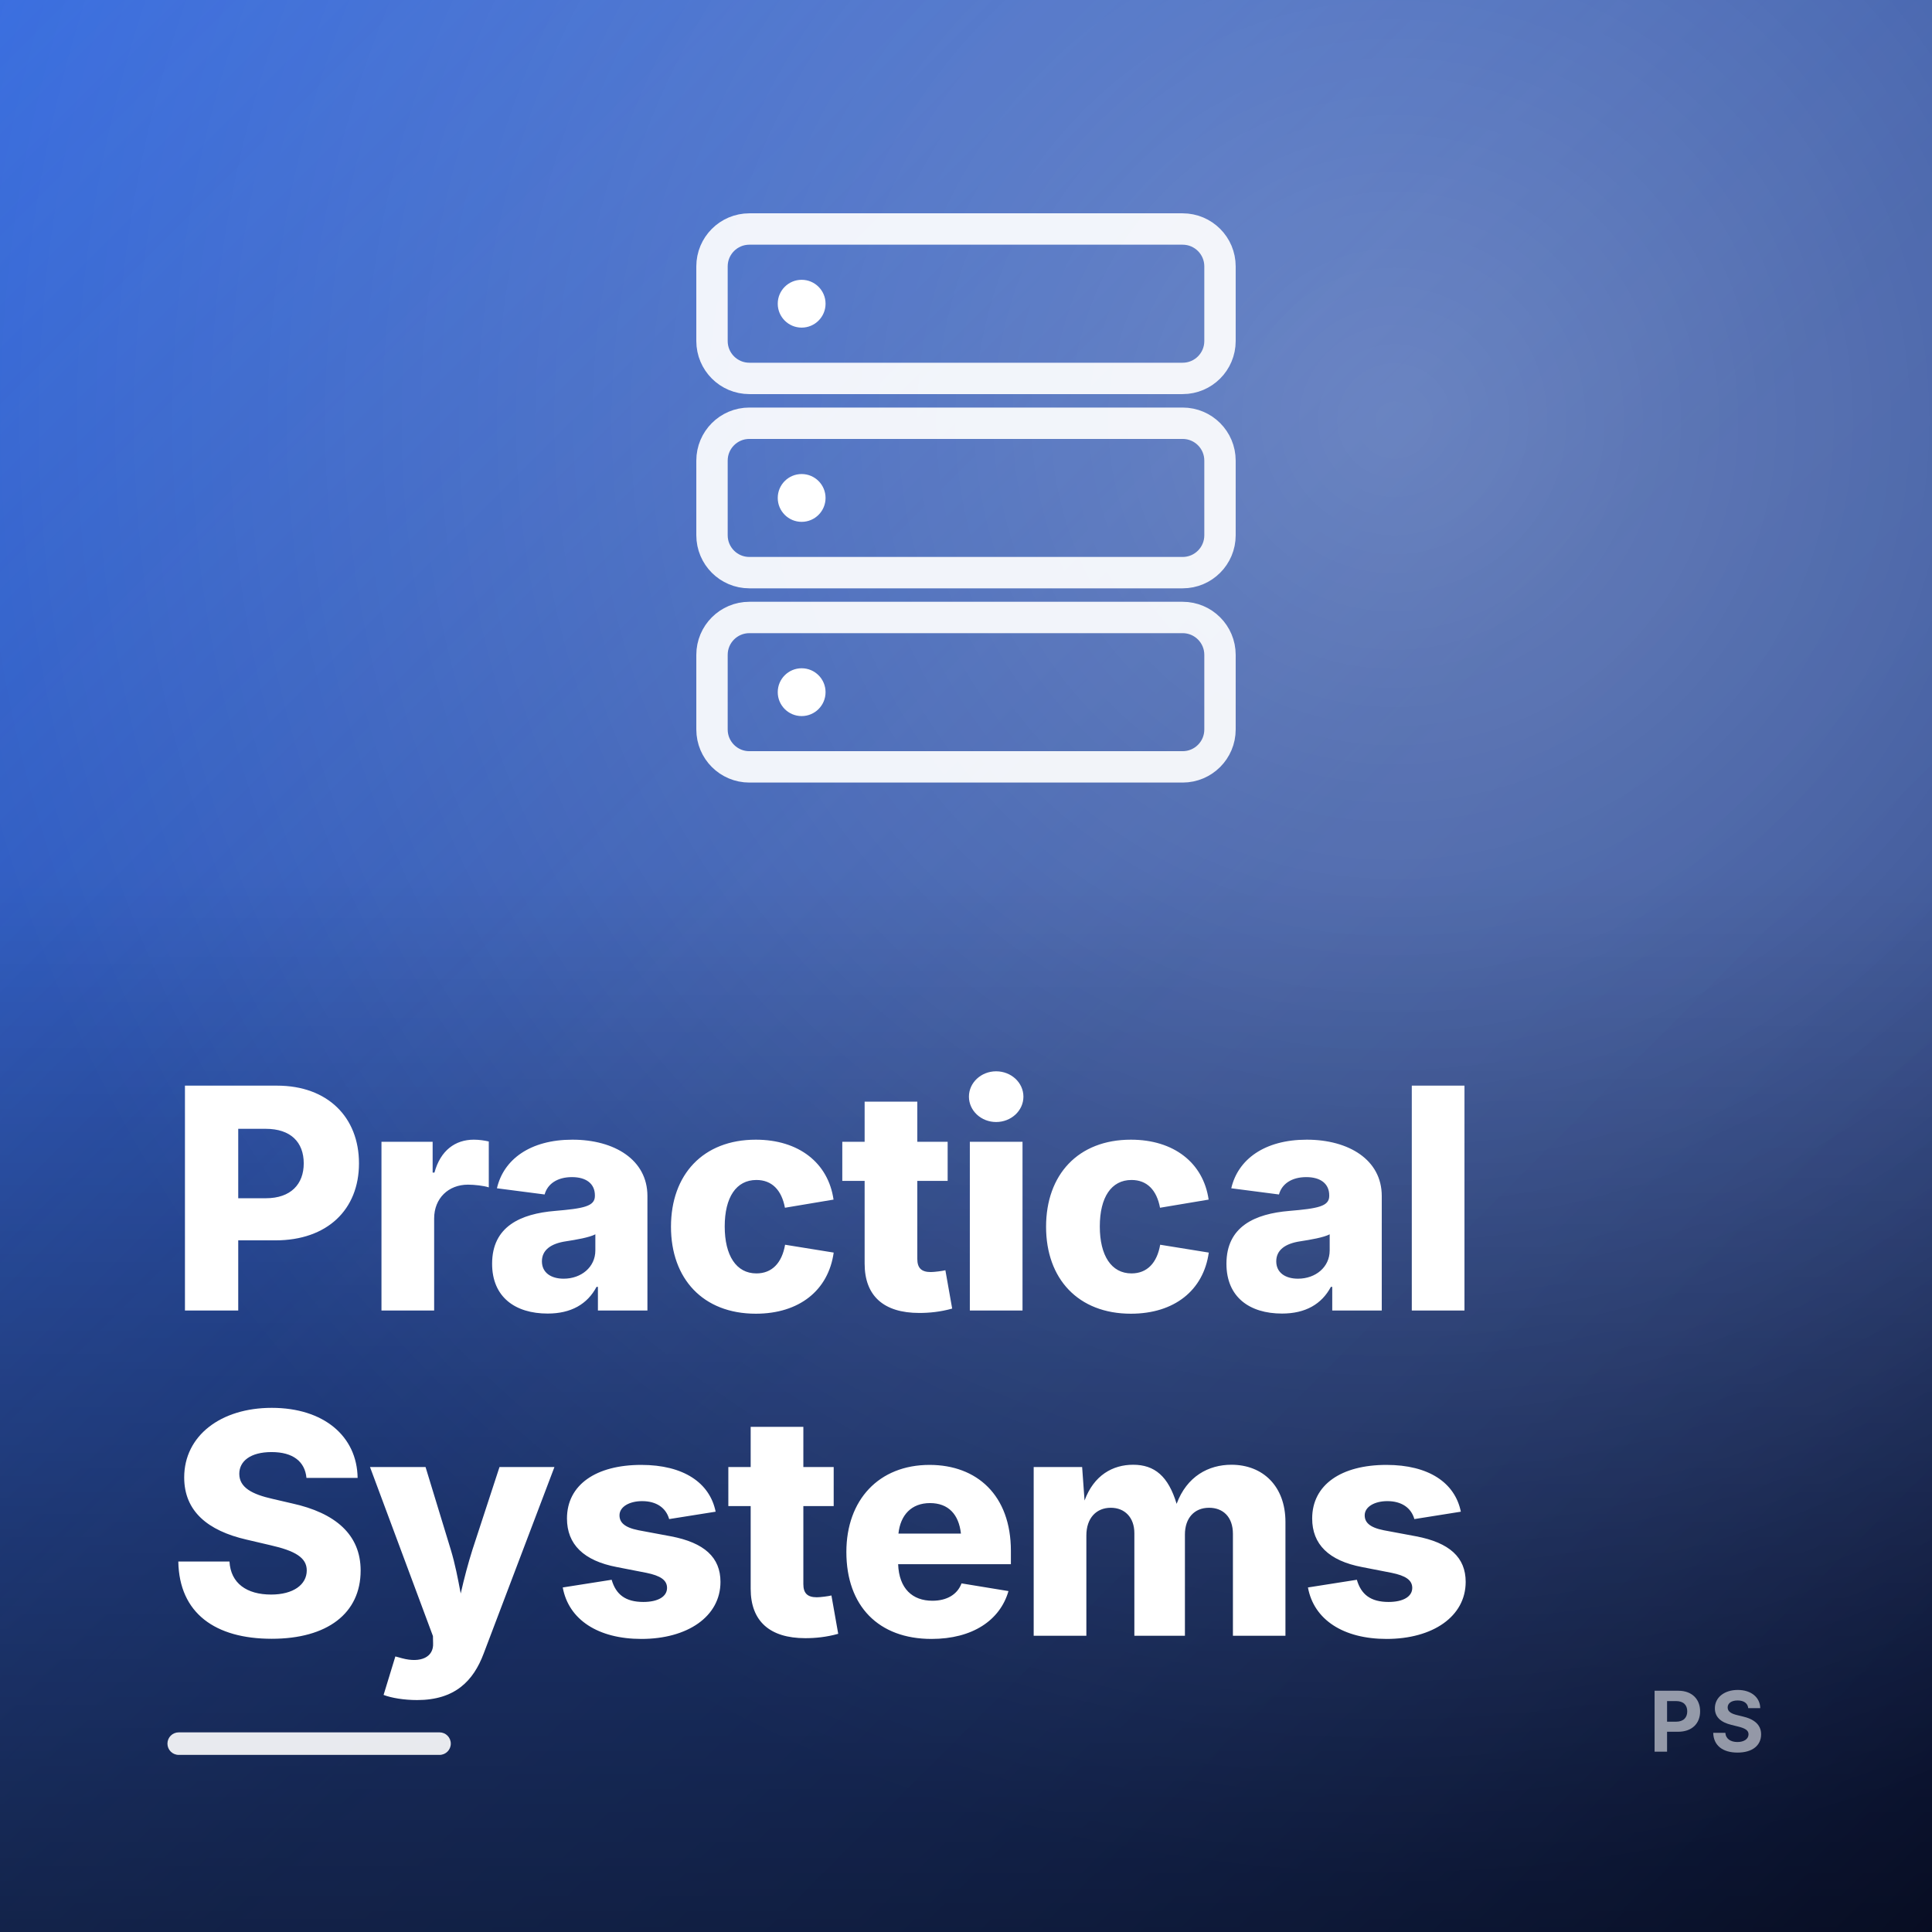
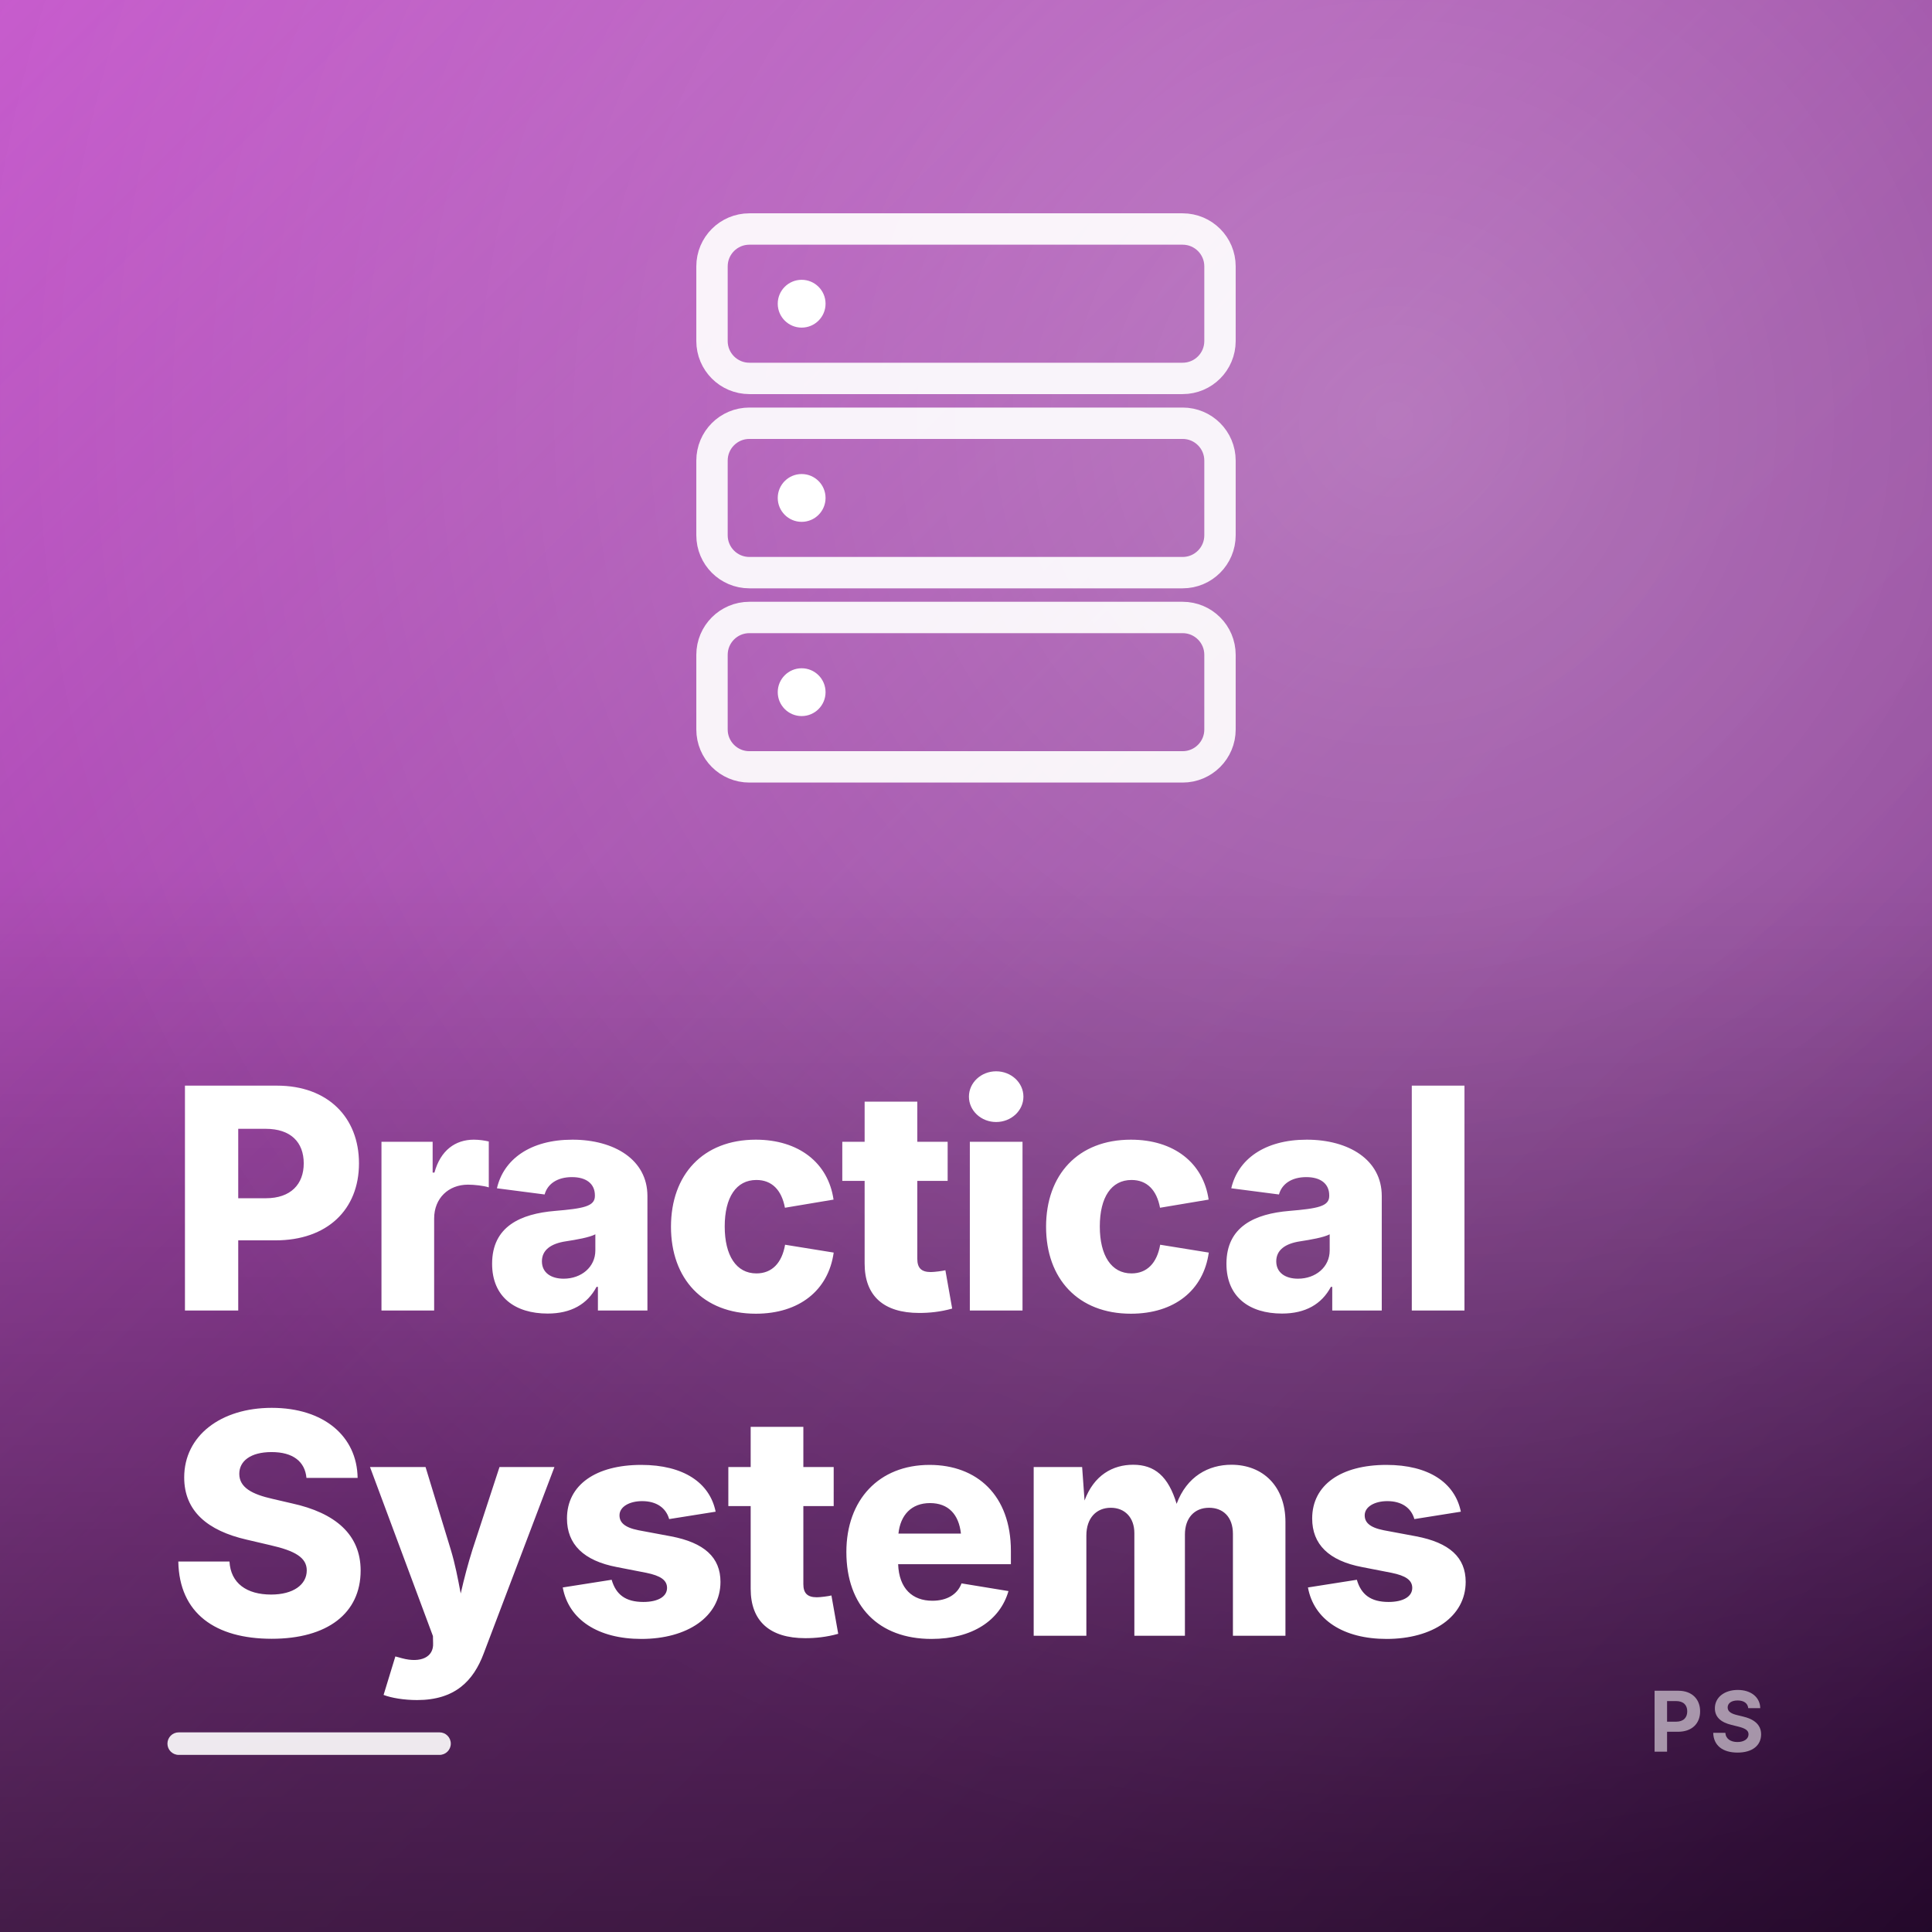
<svg xmlns="http://www.w3.org/2000/svg" viewBox="0 0 600 600" width="600" height="600" role="img" aria-label="Practical Systems">
  <defs>
    <linearGradient id="bg" x1="0" y1="0" x2="1" y2="1">
-       <stop offset="0%" stop-color="#3B6FE0" />
-       <stop offset="55%" stop-color="#3B6FE0" stop-opacity="0.55" />
-       <stop offset="100%" stop-color="#101C4A" />
+       <stop offset="0%" stop-color="#C75CCD" />
+       <stop offset="55%" stop-color="#C75CCD" stop-opacity="0.55" />
+       <stop offset="100%" stop-color="#4D125C" />
    </linearGradient>
    <radialGradient id="glow" cx="0.72" cy="0.22" r="0.75">
      <stop offset="0%" stop-color="#FFFFFF" stop-opacity="0.30" />
      <stop offset="100%" stop-color="#FFFFFF" stop-opacity="0" />
    </radialGradient>
    <linearGradient id="shade" x1="0" y1="0" x2="0" y2="1">
      <stop offset="45%" stop-color="#000" stop-opacity="0" />
      <stop offset="100%" stop-color="#000" stop-opacity="0.55" />
    </linearGradient>
  </defs>
-   <rect width="600" height="600" fill="#101C4A" />
+   <rect width="600" height="600" fill="#4D125C" />
  <rect width="600" height="600" fill="url(#bg)" />
  <rect width="600" height="600" fill="url(#glow)" />
  <g transform="translate(300 34) scale(2.32)" fill="none" stroke="#FFFFFF" stroke-opacity="0.92" stroke-width="4.2" stroke-linecap="round" stroke-linejoin="round" color="#FFFFFF">
    <g transform="translate(-50 0)">
      <rect x="16" y="16" width="68" height="20" rx="5" />
      <rect x="16" y="42" width="68" height="20" rx="5" />
      <rect x="16" y="68" width="68" height="20" rx="5" />
      <circle cx="28" cy="26" r="3.2" fill="currentColor" stroke="none" />
      <circle cx="28" cy="52" r="3.2" fill="currentColor" stroke="none" />
      <circle cx="28" cy="78" r="3.2" fill="currentColor" stroke="none" />
    </g>
  </g>
  <rect width="600" height="600" fill="url(#shade)" />
  <text fill="#FFFFFF" font-family="Inter, Helvetica, Arial, system-ui, sans-serif" font-size="96" font-weight="800" letter-spacing="-1.5">
    <tspan x="52" y="407">Practical</tspan>
    <tspan x="52" y="508">Systems</tspan>
  </text>
  <rect x="52" y="538" width="88" height="7" rx="3.5" fill="#FFFFFF" opacity="0.9" />
  <text x="548" y="544" fill="#FFFFFF" opacity="0.55" text-anchor="end" font-family="Inter, Helvetica, Arial, system-ui, sans-serif" font-size="26" font-weight="700" letter-spacing="2">PS</text>
</svg>
